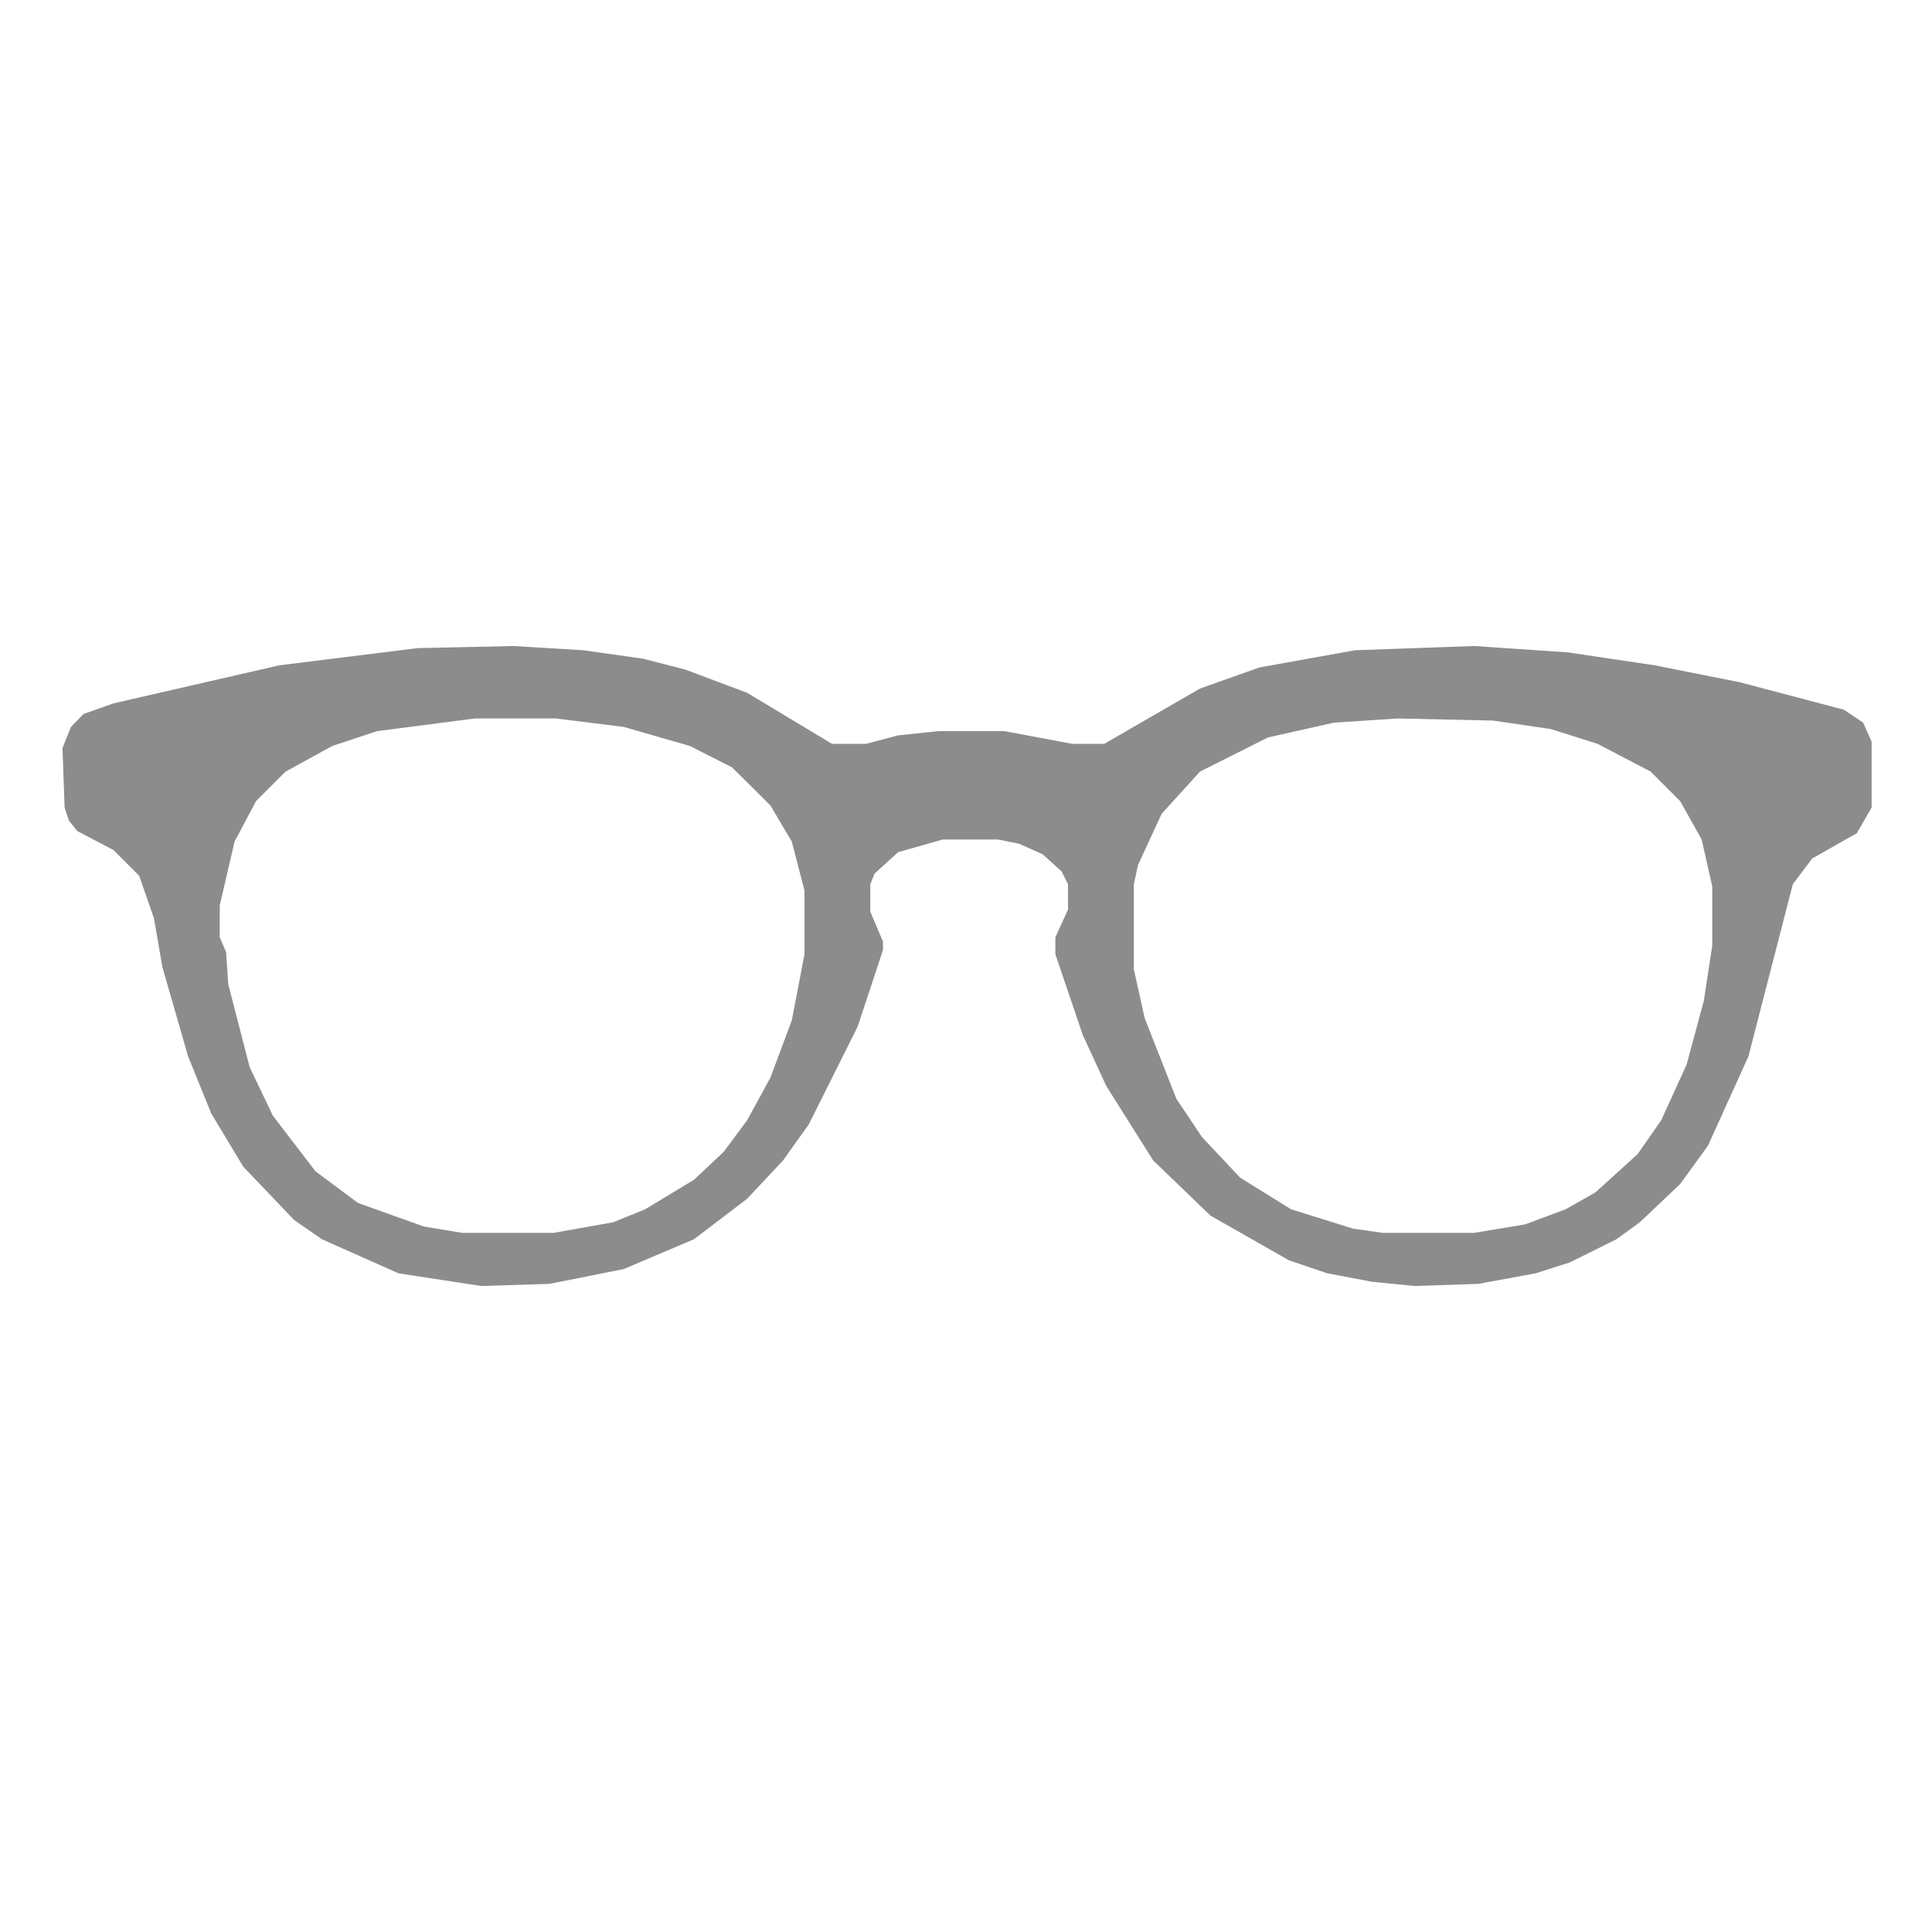
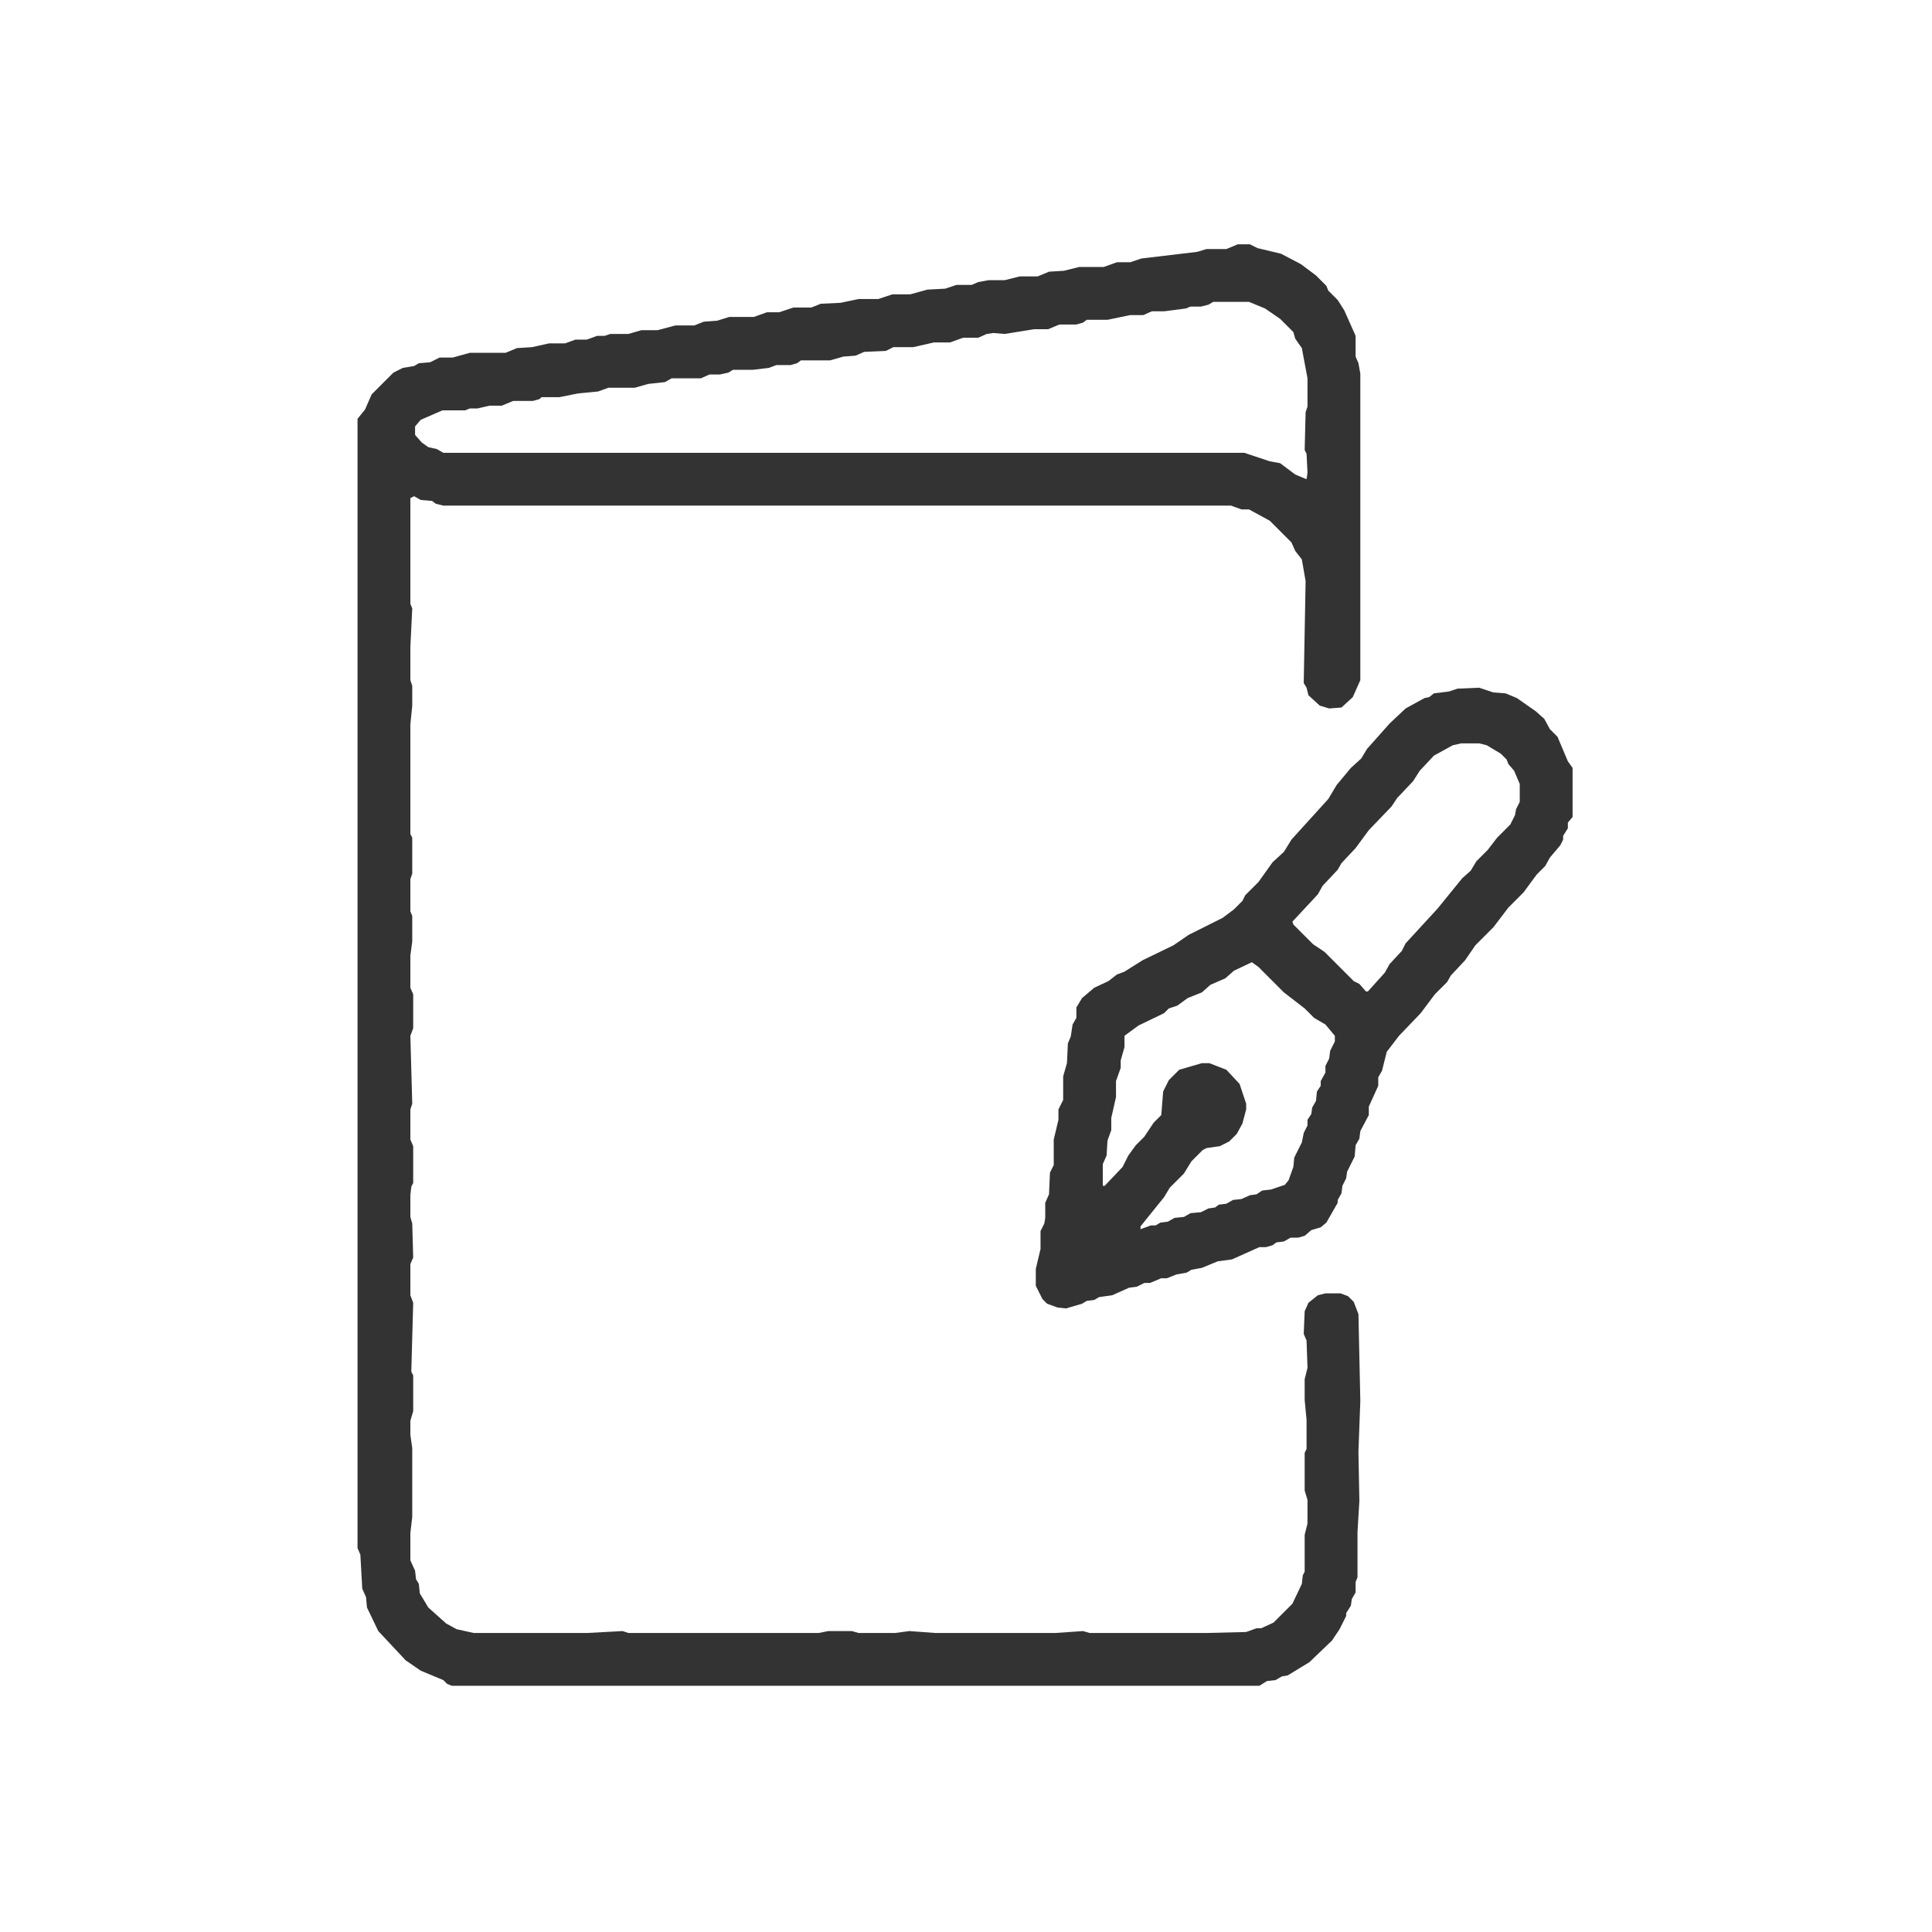
- <svg xmlns="http://www.w3.org/2000/svg" viewBox="0 0 64 64">
-   <path fill="#8c8c8c" fill-rule="evenodd" d="M2.07 24.78L2.14 26.75L2.28 27.18L2.56 27.53L3.76 28.16L4.61 29.01L5.1 30.42L5.38 32.04L6.23 34.99L7 36.89L8.06 38.65L9.75 40.42L10.66 41.05L13.2 42.18L15.94 42.6L18.2 42.53L20.66 42.04L22.99 41.05L24.75 39.71L25.94 38.44L26.79 37.25L28.41 34.01L29.25 31.47L29.25 31.19L28.83 30.2L28.83 29.29L28.97 28.94L29.75 28.23L31.23 27.81L33.06 27.81L33.76 27.95L34.54 28.3L35.17 28.87L35.38 29.29L35.38 30.13L34.96 31.05L34.96 31.61L35.87 34.29L36.65 35.98L38.2 38.44L40.1 40.27L42.7 41.75L43.97 42.18L45.45 42.46L46.86 42.6L48.97 42.53L50.87 42.18L52 41.82L53.55 41.05L54.32 40.49L55.66 39.22L56.58 37.95L57.92 34.99L59.39 29.29L60.03 28.44L61.51 27.6L62 26.75L62 24.57L61.72 23.94L61.08 23.51L57.63 22.6L54.82 22.04L51.93 21.61L48.83 21.4L44.89 21.54L41.72 22.11L39.75 22.81L36.58 24.64L35.52 24.64L33.27 24.22L31.08 24.22L29.75 24.36L28.69 24.64L27.56 24.64L24.75 22.95L22.7 22.18L21.3 21.82L19.32 21.54L17 21.4L13.83 21.47L9.25 22.04L3.76 23.3L2.77 23.65L2.35 24.08ZM39.75 25.56L42 24.43L44.18 23.94L46.3 23.8L49.46 23.87L51.37 24.15L52.92 24.64L54.68 25.56L55.66 26.54L56.37 27.81L56.72 29.36L56.72 31.33L56.44 33.16L55.87 35.27L55.03 37.11L54.25 38.23L52.85 39.5L51.86 40.06L50.52 40.56L48.83 40.84L45.8 40.84L44.82 40.7L42.77 40.06L41.08 39.01L39.82 37.67L38.97 36.4L37.92 33.73L37.56 32.11L37.56 29.29L37.7 28.65L38.48 26.96ZM9.46 25.56L11.01 24.71L12.49 24.22L15.73 23.8L18.41 23.8L20.66 24.08L22.85 24.71L24.25 25.42L25.52 26.68L26.23 27.88L26.65 29.5L26.65 31.61L26.23 33.8L25.52 35.7L24.75 37.11L23.97 38.16L22.99 39.08L21.37 40.06L20.31 40.49L18.34 40.84L15.31 40.84L14.04 40.63L11.86 39.85L10.45 38.8L9.04 36.96L8.27 35.35L7.56 32.6L7.49 31.54L7.28 31.05L7.28 29.99L7.77 27.88L8.48 26.54Z" />
+ <svg xmlns="http://www.w3.org/2000/svg" viewBox="0 0 1024 1024" width="512" height="512">
+   <style>path{fill:#333;fill-rule:evenodd}@media (prefers-color-scheme:dark){path{fill:#ececec}}</style>
+   <path d="M814.0,377.0 804.0,370.0 798.0,367.5 791.5,367.0 784.0,364.5 772.5,365.0 768.0,366.5 760.0,367.5 757.5,369.5 755.0,370.0 745.0,375.5 736.5,383.5 724.5,397.0 721.5,402.0 716.0,407.0 708.5,416.0 704.0,423.5 684.5,445.0 680.5,451.5 674.5,457.0 667.0,467.5 660.0,474.5 658.5,477.5 654.0,482.0 648.0,486.5 630.0,495.5 622.0,501.0 605.5,509.0 596.0,515.0 592.0,516.5 587.5,520.0 580.0,523.5 573.5,529.0 570.5,534.0 570.5,539.5 568.5,543.0 567.5,549.5 566.0,553.0 565.5,563.5 563.5,570.5 563.5,583.0 561.0,588.0 561.0,593.5 558.5,604.0 558.5,617.5 556.5,621.5 556.0,633.0 554.0,637.5 554.0,645.5 553.5,648.5 551.5,652.5 551.5,662.0 549.0,672.5 549.0,681.5 552.5,688.5 555.0,691.0 560.5,693.0 565.0,693.5 573.5,691.0 576.0,689.5 580.0,689.0 582.5,687.5 589.5,686.5 598.5,682.5 602.5,682.0 606.5,680.0 609.5,680.0 615.5,677.5 618.5,677.5 623.5,675.5 629.0,674.5 631.5,673.0 637.0,672.0 645.5,668.5 653.0,667.5 667.5,661.0 671.0,661.0 674.5,660.0 676.5,658.5 680.5,658.0 684.0,656.0 688.0,656.0 691.5,655.0 695.0,652.0 700.0,650.5 703.0,648.0 709.0,637.5 709.0,636.0 711.0,632.5 711.5,628.5 713.5,624.5 714.0,621.0 718.0,613.0 718.5,607.0 720.5,603.5 721.0,599.5 725.5,591.0 725.5,586.5 730.5,575.5 730.5,571.0 732.5,567.5 735.0,557.5 741.5,549.0 753.0,537.0 760.5,527.0 767.0,520.5 769.0,517.0 776.5,509.0 782.0,501.0 791.5,491.5 799.5,481.0 807.5,473.0 814.5,463.5 819.0,459.0 821.5,454.5 827.0,448.0 828.5,445.0 828.5,443.0 831.0,439.0 831.0,436.0 833.5,433.0 833.5,407.0 831.0,403.5 825.5,390.5 821.5,386.5 818.5,381.0ZM663.5,510.0 667.0,512.5 680.5,526.0 691.5,534.5 696.5,539.5 702.5,543.0 707.5,549.0 707.5,552.0 705.0,557.0 704.5,561.0 702.5,565.0 702.5,568.5 700.0,573.0 700.0,575.5 698.0,578.5 697.5,583.5 695.5,587.0 695.0,590.5 693.0,593.5 693.0,596.5 691.0,600.5 690.0,605.5 686.0,613.5 685.5,618.5 683.0,625.5 681.0,628.0 673.5,630.5 669.0,631.0 666.0,633.0 662.5,633.5 658.0,635.5 653.5,636.0 650.0,638.0 646.0,638.5 644.0,640.0 640.5,640.5 636.5,642.5 631.0,643.0 627.5,645.0 622.5,645.5 619.0,647.5 615.0,648.0 612.5,649.5 610.0,649.5 604.5,651.5 604.5,650.0 617.0,634.5 620.0,629.5 627.5,622.0 631.5,615.5 637.5,609.5 639.5,608.5 646.5,607.5 651.5,605.0 655.5,601.0 658.5,595.5 660.5,588.0 660.5,585.0 657.0,574.5 650.0,567.0 641.0,563.5 637.0,563.5 625.0,567.0 619.5,572.5 616.5,578.5 615.5,591.0 611.5,595.0 606.5,602.5 602.0,607.0 598.0,612.5 595.0,618.5 585.5,628.5 584.5,628.5 584.5,617.0 586.5,612.5 587.0,604.5 589.0,599.0 589.0,592.5 591.5,581.5 591.5,573.0 594.0,566.0 594.0,562.0 596.0,555.0 596.0,549.0 603.5,543.5 617.0,537.0 619.5,534.5 624.0,533.0 629.5,529.0 637.0,526.0 641.5,522.0 649.5,518.5 654.0,514.5ZM788.0,395.0 795.5,399.5 798.5,402.5 799.5,405.0 802.5,408.5 805.5,415.5 805.5,425.0 803.5,429.0 803.0,432.0 800.5,437.0 793.5,444.0 788.5,450.5 782.5,456.5 779.5,461.5 775.0,465.5 762.0,481.5 745.0,500.0 743.0,504.0 736.5,511.0 734.0,515.5 725.0,525.5 724.0,525.5 720.5,521.5 717.5,520.0 702.0,504.5 696.0,500.5 685.5,490.0 685.0,488.5 698.5,474.0 701.0,469.5 709.0,461.0 711.0,457.5 718.5,449.5 725.5,440.0 737.5,427.5 740.5,423.0 749.0,414.0 752.5,408.5 760.0,400.5 770.0,395.0 774.5,394.0 784.0,394.0ZM689.5,140.0 679.0,134.5 666.5,131.5 662.5,129.5 656.0,129.5 650.0,132.0 639.5,132.0 634.5,133.5 605.0,137.0 599.0,139.0 592.0,139.0 585.0,141.5 572.0,141.5 564.0,143.5 556.0,144.0 550.0,146.5 540.5,146.5 532.5,148.5 524.0,148.5 518.5,149.5 515.0,151.0 507.0,151.0 501.0,153.0 491.5,153.5 482.5,156.0 473.0,156.0 465.5,158.5 455.0,158.5 445.5,160.5 435.0,161.0 430.0,163.0 420.5,163.0 413.0,165.5 406.5,165.5 399.5,168.0 386.5,168.0 380.0,170.0 373.0,170.5 368.0,172.5 358.0,172.5 348.5,175.0 340.0,175.0 333.0,177.0 323.5,177.0 320.5,178.0 316.5,178.0 311.0,180.0 305.0,180.0 299.5,182.0 291.0,182.0 282.0,184.0 274.0,184.5 268.0,187.0 249.0,187.0 240.0,189.5 233.0,189.5 228.0,192.0 222.0,192.5 219.5,194.0 213.5,195.0 208.5,197.5 197.0,209.0 193.5,217.0 189.5,222.0 189.5,820.5 191.0,824.0 192.0,842.0 194.0,846.5 194.5,852.0 200.5,864.5 215.0,880.0 223.0,885.5 235.0,890.5 237.0,892.5 239.5,893.5 667.5,893.5 671.5,891.0 676.0,890.5 679.5,888.5 682.5,888.0 694.0,881.0 706.0,869.5 710.0,863.5 713.5,856.5 713.5,855.0 716.0,851.0 716.5,847.5 718.5,844.0 718.5,838.5 719.5,836.0 719.5,812.0 720.5,795.5 720.0,769.5 721.0,742.5 720.0,696.5 717.5,690.0 714.5,687.0 710.5,685.5 702.5,685.5 698.5,686.5 693.5,690.5 691.5,695.0 691.0,707.0 692.5,710.5 693.0,725.0 691.5,731.0 691.5,742.0 692.5,752.5 692.5,768.0 691.5,770.0 691.5,790.0 693.0,795.0 693.0,807.5 691.5,813.5 691.5,833.0 690.5,835.0 690.0,839.5 685.0,850.0 675.0,860.0 668.5,863.0 666.0,863.0 660.5,865.0 640.0,865.5 577.5,865.5 574.0,864.5 559.5,865.5 495.5,865.5 482.0,864.5 474.5,865.5 455.0,865.5 451.5,864.5 439.0,864.5 434.0,865.5 333.0,865.5 330.0,864.5 311.5,865.5 251.0,865.5 242.0,863.5 236.5,860.5 227.0,852.0 222.5,844.5 222.0,839.5 220.5,837.0 220.0,832.5 217.5,827.0 217.5,812.5 218.5,804.0 218.5,767.5 217.5,760.5 217.5,753.0 219.0,748.0 219.0,729.0 218.0,727.0 219.0,690.5 217.5,686.5 217.5,670.0 219.0,666.5 218.5,648.5 217.5,645.0 217.5,633.5 218.0,629.0 219.0,627.0 219.0,607.5 217.5,604.0 217.5,588.0 218.5,585.0 217.5,549.0 219.0,545.0 219.0,527.0 217.5,523.5 217.5,506.5 218.5,499.0 218.5,485.5 217.5,483.0 217.5,466.0 218.5,463.0 218.5,444.0 217.5,442.0 217.5,384.0 218.5,374.0 218.5,363.5 217.5,360.5 217.5,343.0 218.5,322.5 217.5,320.0 217.5,264.0 219.5,263.0 223.0,265.0 229.0,265.5 231.0,267.0 235.0,268.0 652.5,268.0 658.0,270.0 662.0,270.0 673.0,276.0 684.5,287.5 686.5,292.0 690.0,296.5 692.0,308.0 691.0,362.0 692.5,364.5 693.5,368.5 699.5,374.0 704.5,375.5 711.0,375.0 717.0,369.5 721.0,360.5 721.0,198.0 720.0,192.5 718.5,189.0 718.5,178.0 712.5,164.5 709.0,159.0 704.0,154.0 703.0,151.5 697.5,146.0ZM693.0,200.5 693.0,215.5 692.0,218.5 691.5,238.5 692.5,240.5 693.0,250.5 692.5,254.0 686.5,251.5 678.5,245.5 673.0,244.5 659.5,240.0 235.0,240.0 231.5,238.0 227.0,237.0 223.5,234.5 220.0,230.5 220.0,226.0 223.0,222.5 234.5,217.5 246.5,217.5 249.0,216.5 253.0,216.5 259.5,215.0 266.0,215.0 272.0,212.5 282.5,212.5 286.0,211.5 287.0,210.5 296.5,210.5 306.5,208.5 317.0,207.5 322.5,205.5 336.5,205.5 343.5,203.5 352.5,202.5 356.0,200.5 371.5,200.5 376.0,198.5 381.5,198.5 386.0,197.5 388.5,196.0 399.0,196.0 407.5,195.0 411.5,193.5 419.0,193.5 422.5,192.5 424.5,191.0 440.0,191.0 447.0,189.0 453.5,188.5 458.0,186.5 469.5,186.0 473.5,184.0 484.0,184.0 495.0,181.5 503.5,181.5 510.5,179.0 518.5,179.0 523.0,177.0 526.5,176.5 532.5,177.0 548.0,174.5 555.5,174.5 561.5,172.0 570.5,172.0 574.0,171.0 576.0,169.5 587.0,169.5 599.0,167.0 606.0,167.0 610.5,165.0 617.0,165.0 628.5,163.5 631.0,162.5 636.5,162.5 640.5,161.5 643.0,160.0 662.0,160.0 670.5,163.5 678.5,169.0 685.5,176.0 686.5,179.5 690.0,184.5Z" />
</svg>
